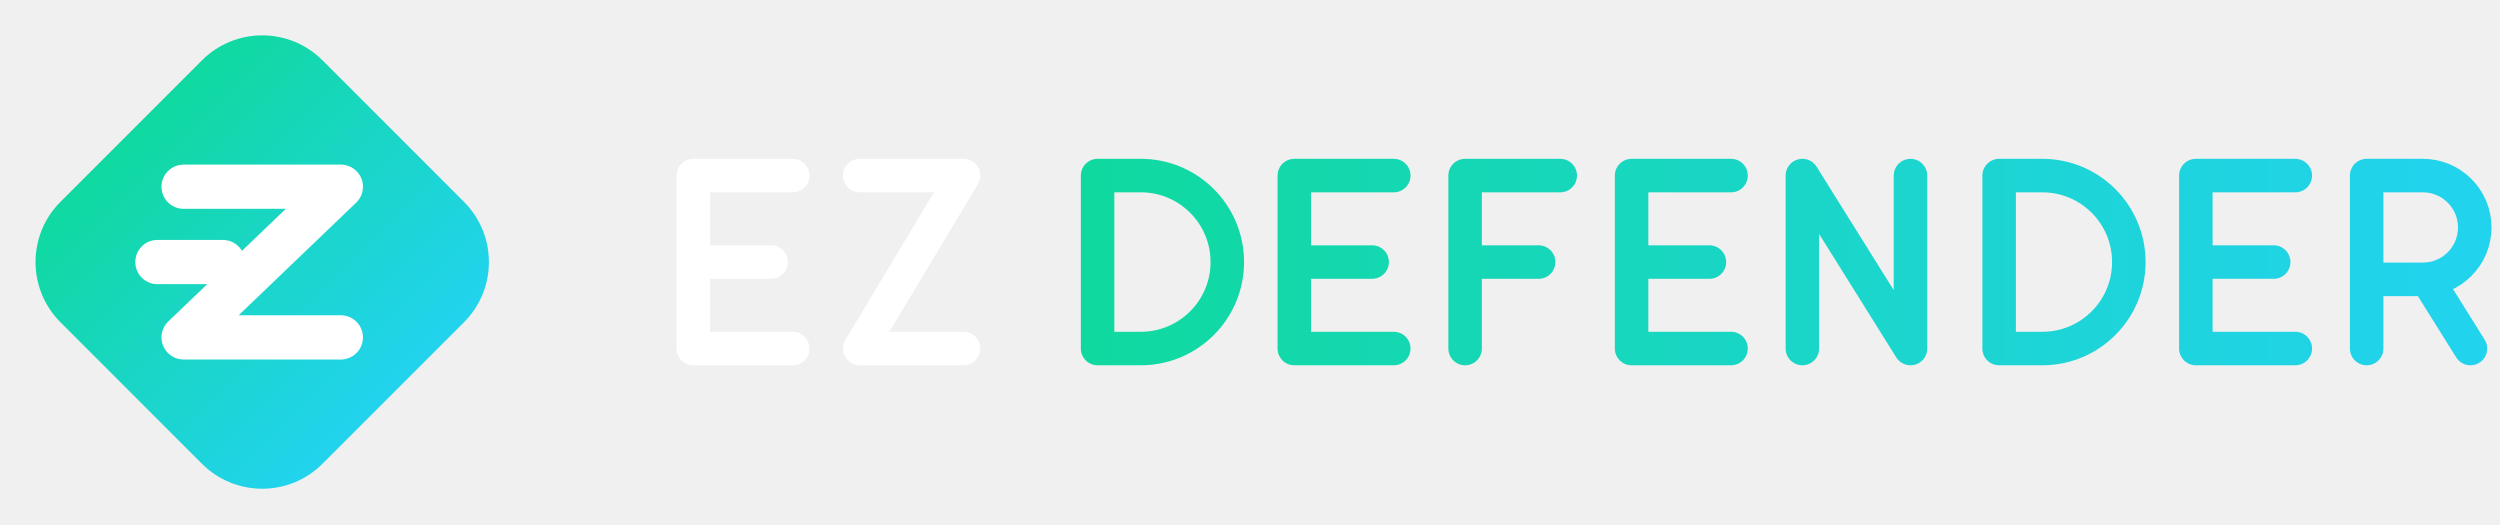
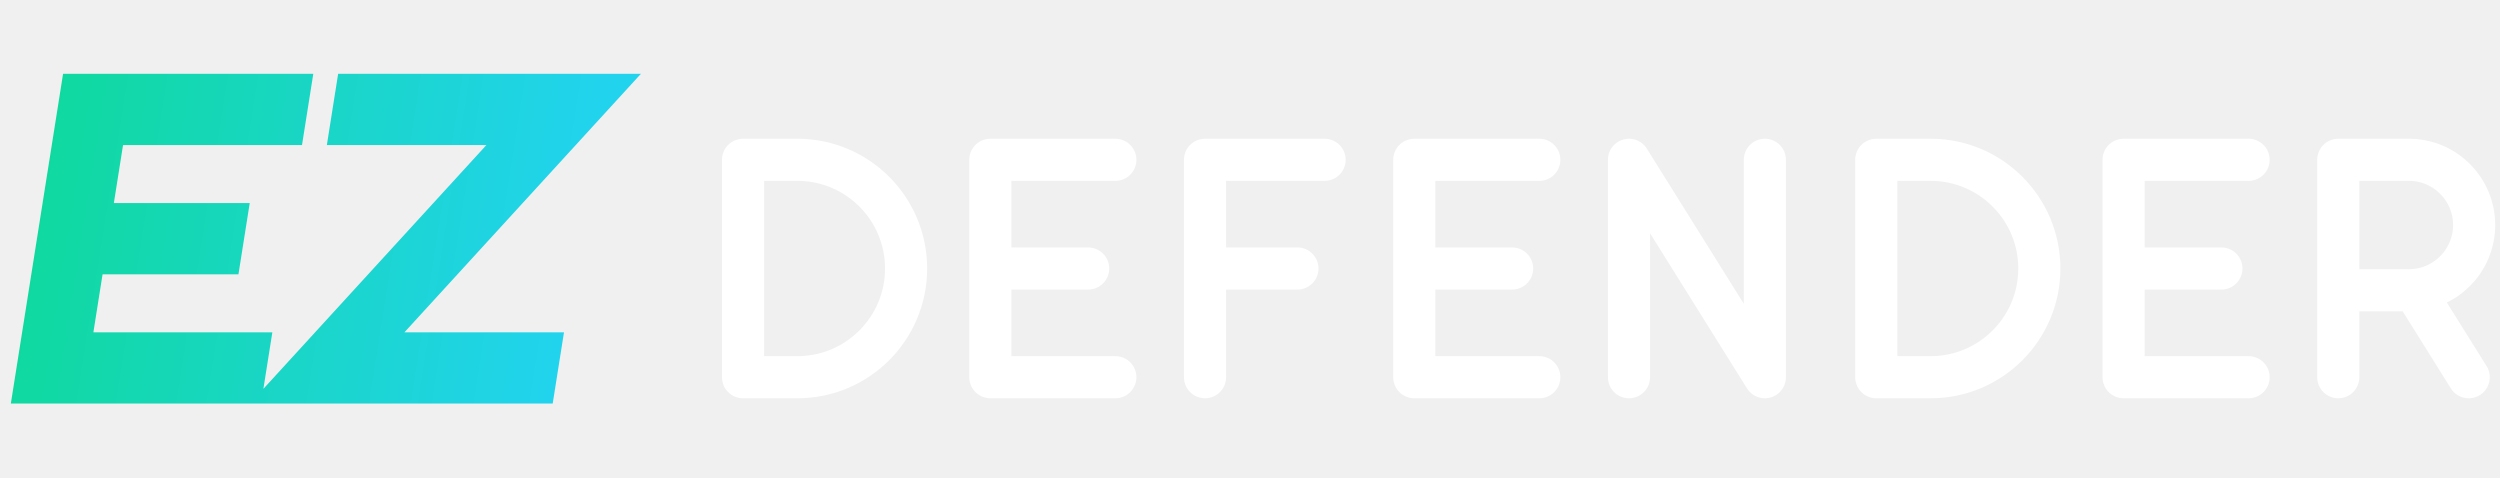
- <svg xmlns="http://www.w3.org/2000/svg" viewBox="0 0 152.62 32" height="40" width="190.8" role="img" aria-label="EZ DEFENDER">
+ <svg xmlns="http://www.w3.org/2000/svg" viewBox="0 0 167.63 32" height="40" width="209.5" role="img" aria-label="EZ DEFENDER">
  <defs>
-     <linearGradient id="ezg-w-j" x1="0" y1="0" x2="1" y2="0">
+     <linearGradient id="ezg-l-d" gradientUnits="userSpaceOnUse" x1="0" y1="0" x2="16.4" y2="0">
      <stop offset="0" stop-color="#10D9A0" />
      <stop offset="1" stop-color="#22D3EE" />
    </linearGradient>
  </defs>
-   <defs>
-     <linearGradient id="ezg-m-k" x1="0" y1="0" x2="1" y2="0">
-       <stop offset="0" stop-color="#10D9A0" />
-       <stop offset="1" stop-color="#22D3EE" />
-     </linearGradient>
-   </defs>
-   <rect x="4.69" y="4.69" width="22.62" height="22.62" rx="5.2" transform="rotate(45 16 16)" fill="url(#ezg-m-k)" class="ez-tile" />
-   <path d="M11.2,11.4 H20.8 L11.2,20.6 H20.8 M9.6,16 H13.6" fill="none" stroke="#FFFFFF" stroke-width="2.7" stroke-linecap="round" stroke-linejoin="round" class="ez-glyph" />
-   <g transform="translate(41 9.40) scale(1.32)">
-     <path d="M5.6,1 H1 V9 H5.6 M1,5 H4.6 M8.7,1 H13.5 L8.7,9 H13.5" fill="none" stroke="#FFFFFF" stroke-width="1.55" stroke-linecap="round" stroke-linejoin="round" class="ez-word" />
-     <g transform="translate(18.70 0)">
-       <path d="M1,1 H3 A4,4,0,0,1,3,9 H1 ZM14.7,1 H10.1 V9 H14.7 M10.1,5 H13.7 M22.4,1 H18 V9 M18,5 H21.4 M30.3,1 H25.7 V9 H30.3 M25.7,5 H29.3 M33.6,9 V1 L38.6,9 V1M42.7,1 H44.7 A4,4,0,0,1,44.7,9 H42.7 ZM56.4,1 H51.8 V9 H56.4 M51.8,5 H55.4 M59.7,9 V1 H62.3 A2.4,2.4,0,0,1,62.3,5.8 H59.7 M62.5,5.8 L64.5,9" fill="none" stroke="url(#ezg-w-j)" stroke-width="1.55" stroke-linecap="round" stroke-linejoin="round" class="ez-word" />
-     </g>
+   <g transform="translate(1.76 4.89) scale(2.2222) skewX(-9) translate(1.09 0)">
+     <path d="M6.5,1.1 H1.1 V8.9 H6.5 M1.1,5 H5.2 M9.4,1.1 H15.3 L9.4,8.9 H15.3" fill="none" stroke="url(#ezg-l-d)" stroke-width="2.15" stroke-linecap="square" stroke-linejoin="miter" stroke-miterlimit="4" class="ez-glyph" />
+   </g>
+   <g transform="translate(48 8.89) scale(1.8222)">
+     <path d="M1,1 H3 A4,4,0,0,1,3,9 H1 ZM14.7,1 H10.1 V9 H14.7 M10.1,5 H13.7 M22.4,1 H18 V9 M18,5 H21.4 M30.3,1 H25.7 V9 H30.3 M25.7,5 H29.3 M33.6,9 V1 L38.6,9 V1M42.7,1 H44.7 A4,4,0,0,1,44.7,9 H42.7 ZM56.4,1 H51.8 V9 H56.4 M51.8,5 H55.4 M59.7,9 V1 H62.3 A2.4,2.4,0,0,1,62.3,5.8 H59.7 M62.5,5.8 L64.5,9" fill="none" stroke="#FFFFFF" stroke-width="1.55" stroke-linecap="round" stroke-linejoin="round" class="ez-word" />
  </g>
</svg>
